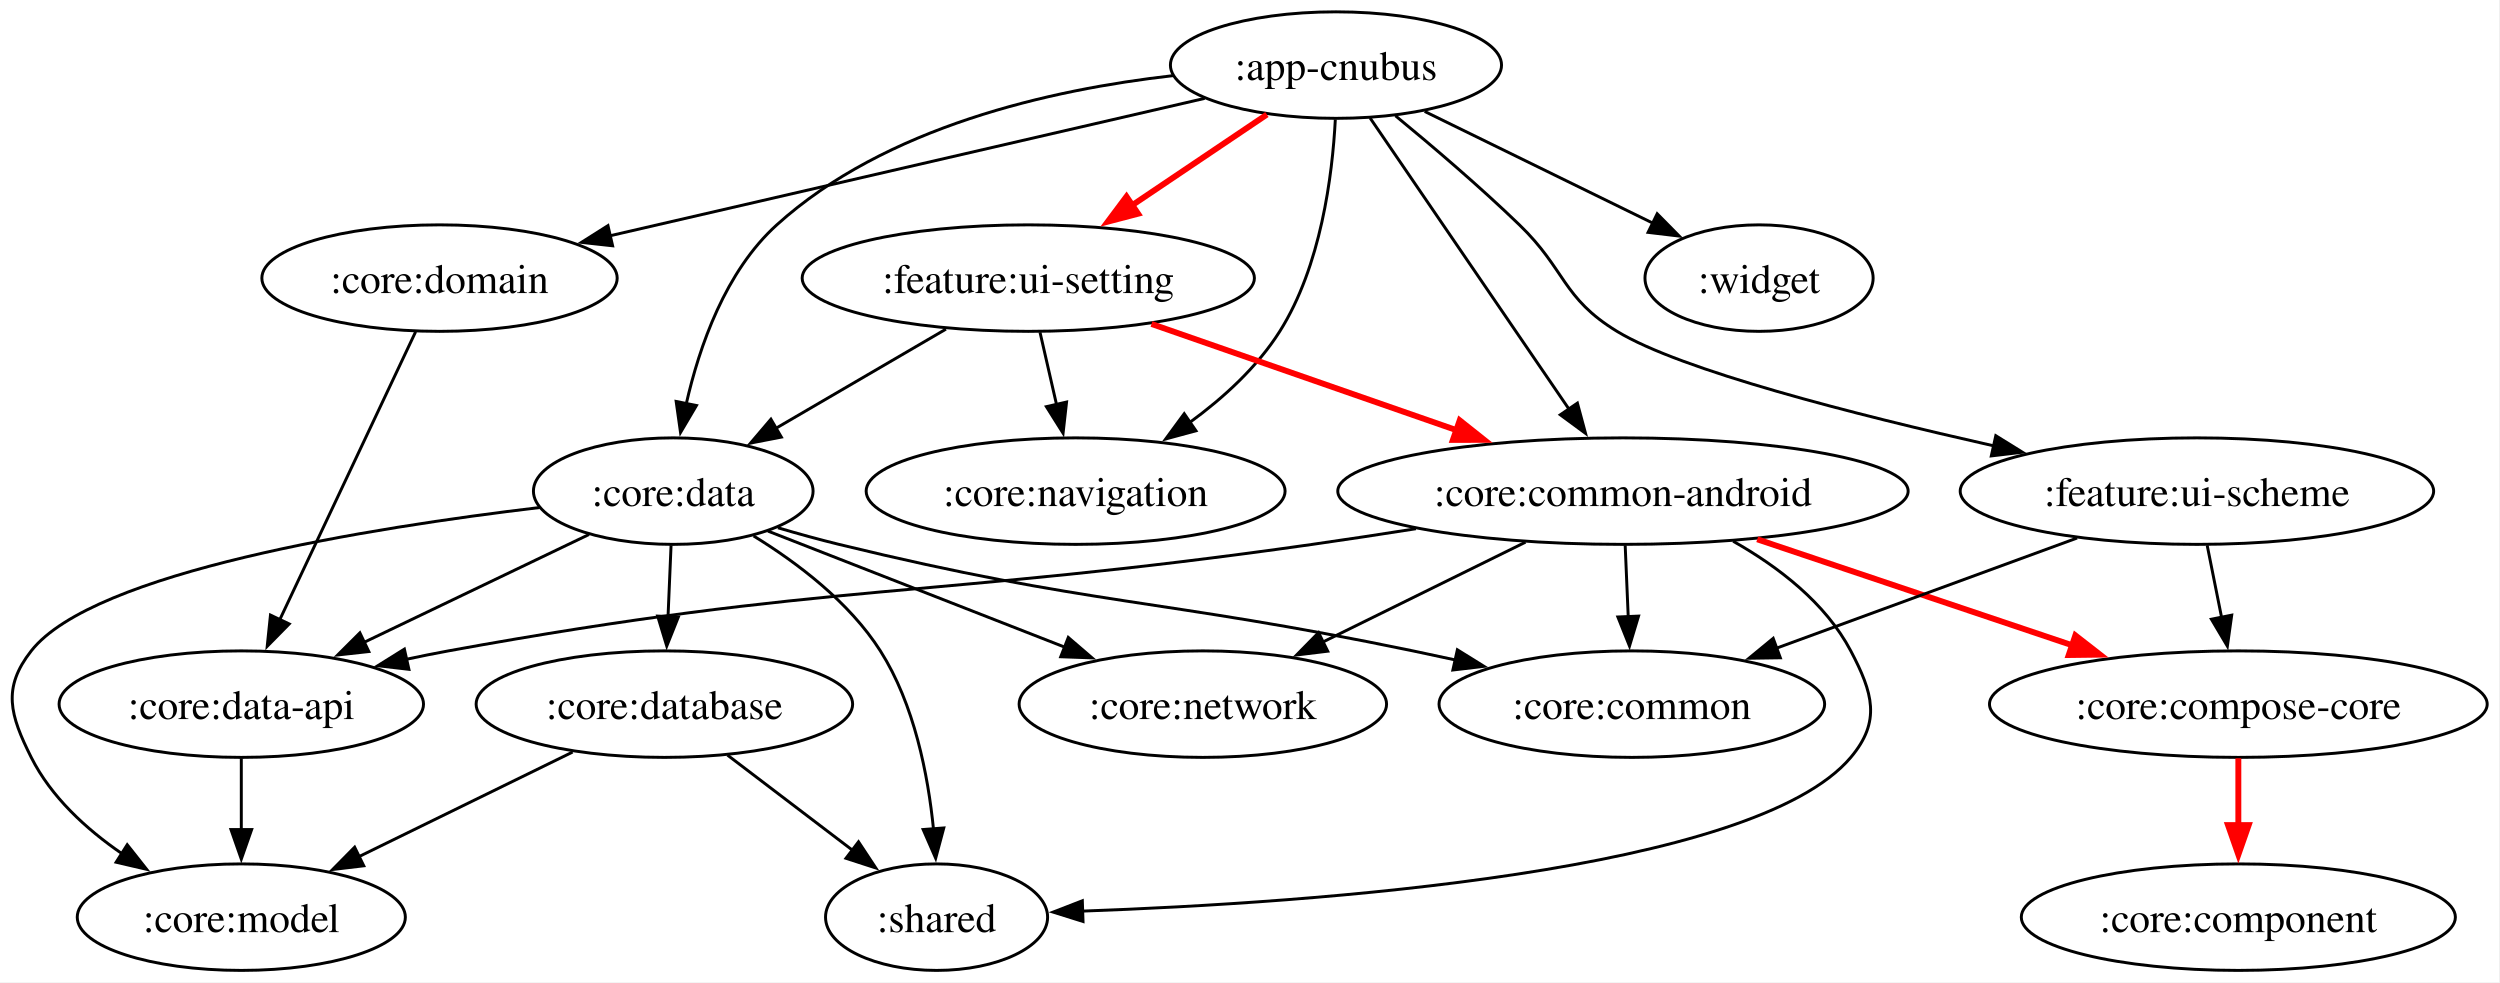
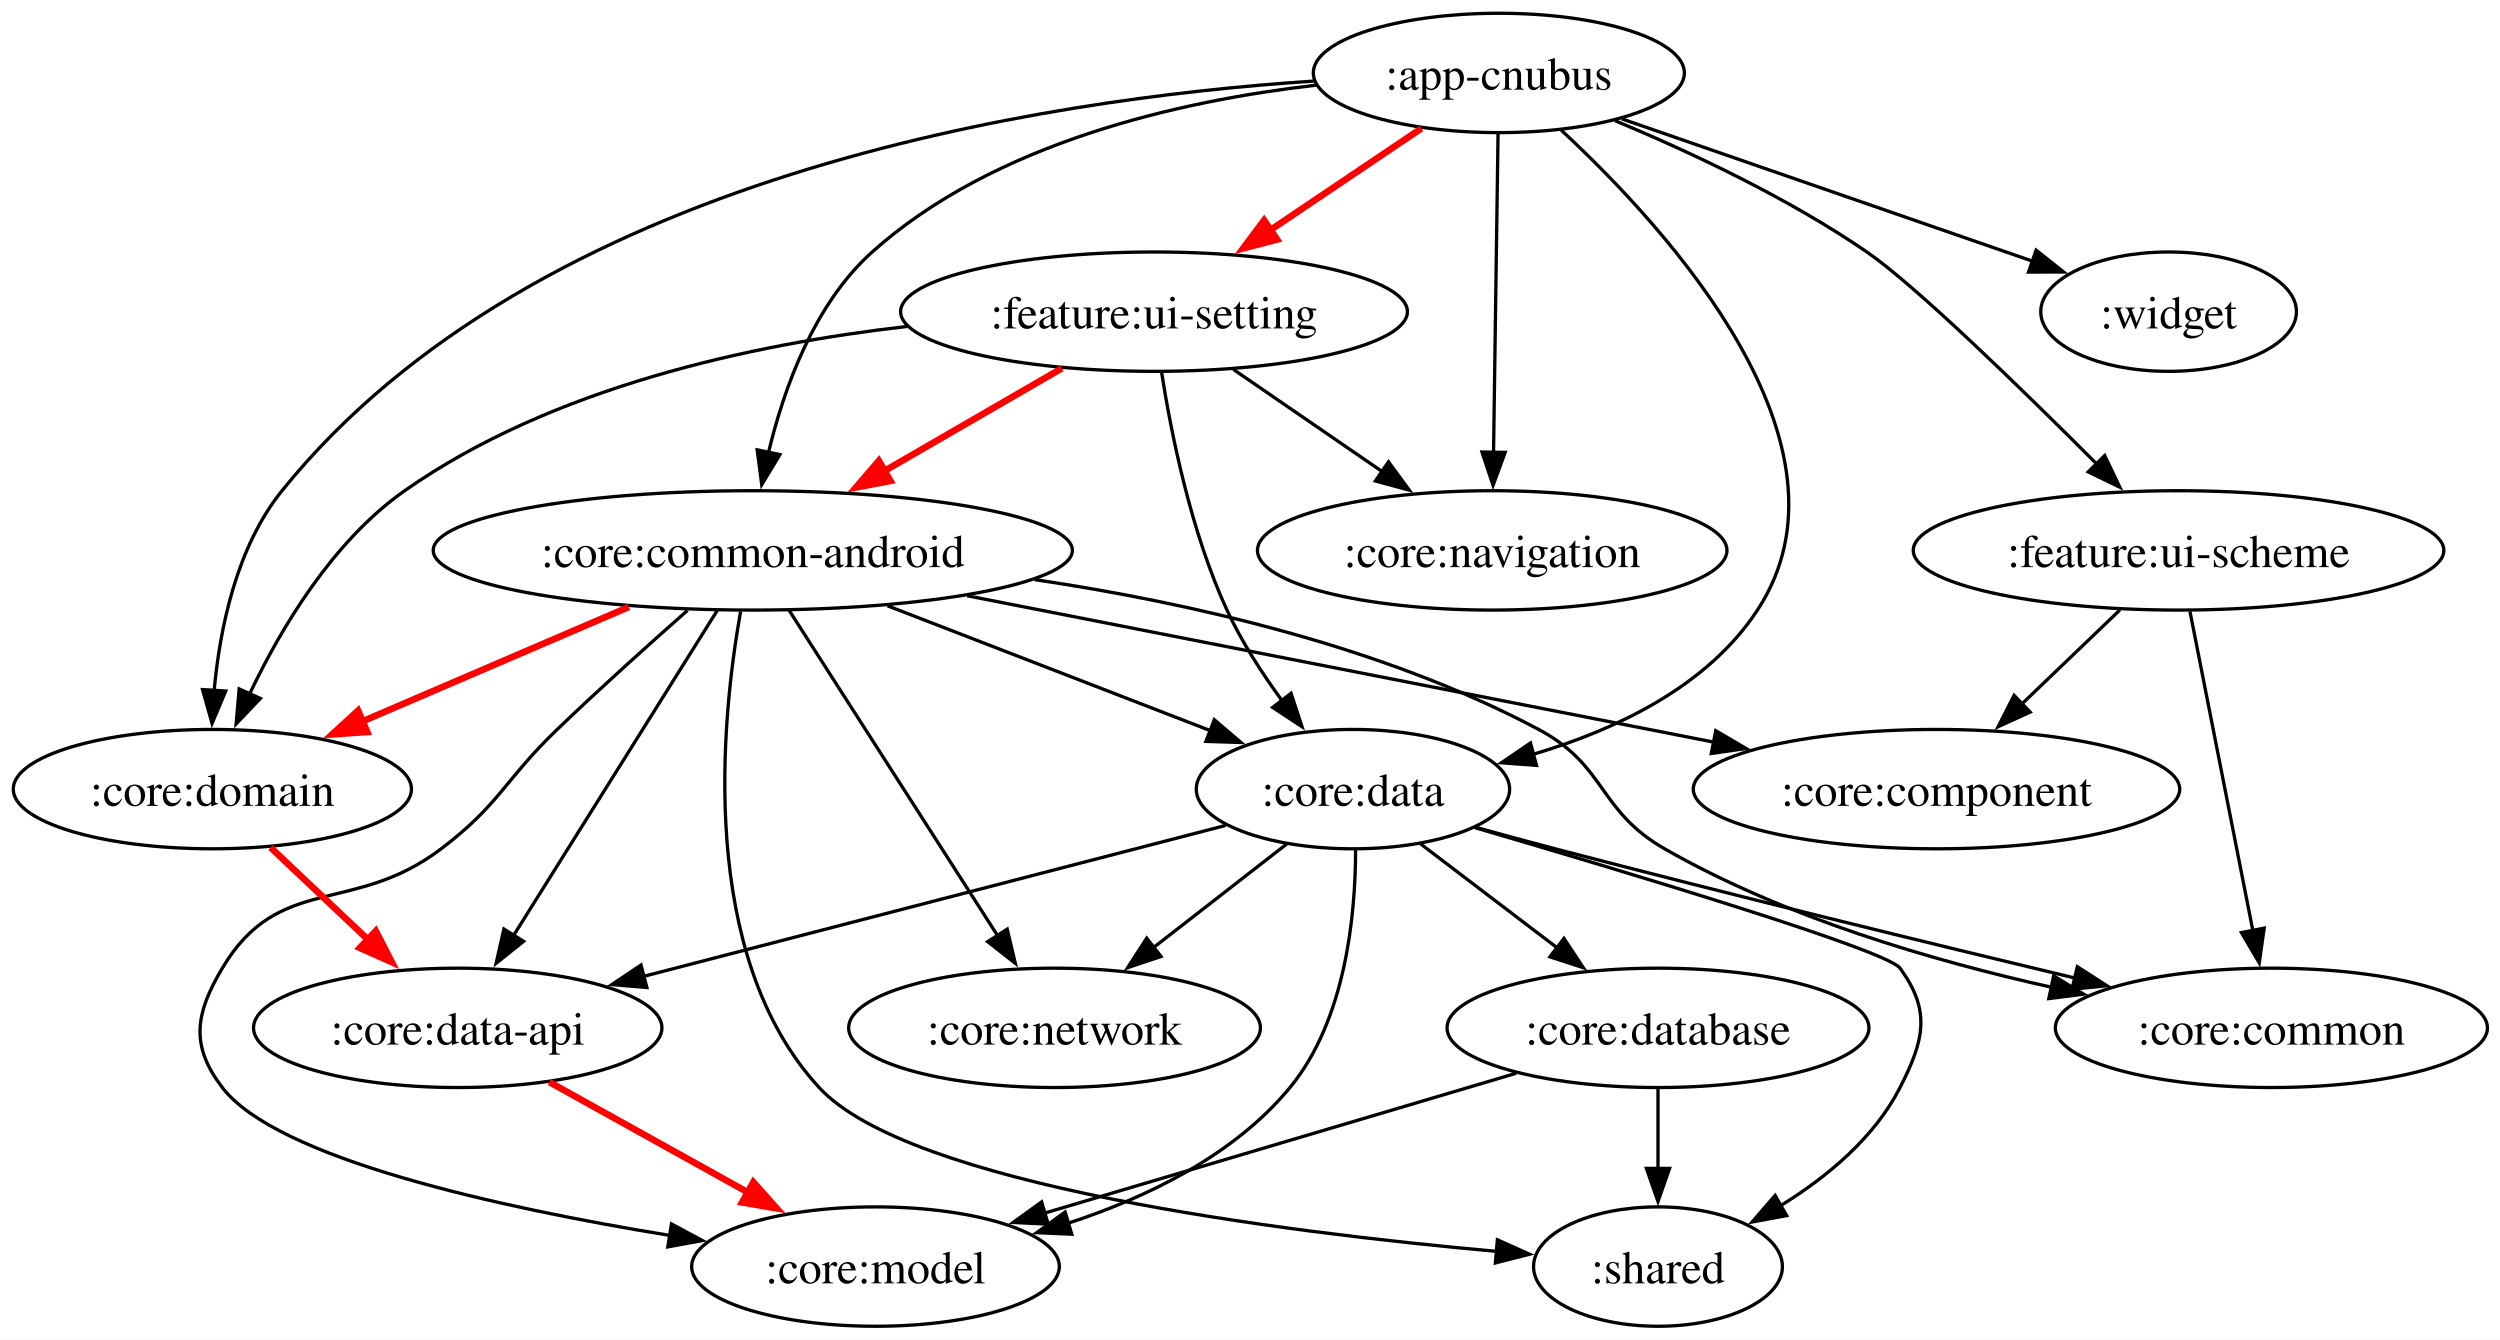
- <svg xmlns="http://www.w3.org/2000/svg" width="845pt" height="332pt" viewBox="0 0 845 332">
-   <g class="graph" transform="translate(4 328)">
-     <path fill="#fff" d="M-4 4v-332h844.67V4z" />
+ <svg xmlns="http://www.w3.org/2000/svg" width="754pt" height="404pt" viewBox="0 0 754 404">
+   <g class="graph" transform="translate(4 400)">
+     <path fill="#fff" d="M-4 4v-404h754.22V4z" />
    <g class="node">
-       <ellipse cx="447.56" cy="-306" fill="none" stroke="#000" rx="55.96" ry="18" />
-       <text xml:space="preserve" x="447.56" y="-300.95" font-family="Times,serif" font-size="14" text-anchor="middle">:app-cnubus</text>
+       <ellipse cx="448.05" cy="-378" fill="none" stroke="#000" rx="55.96" ry="18" />
+       <text xml:space="preserve" x="448.05" y="-372.95" font-family="Times,serif" font-size="14" text-anchor="middle">:app-cnubus</text>
    </g>
    <g class="node">
-       <ellipse cx="544.56" cy="-162" fill="none" stroke="#000" rx="96.39" ry="18" />
-       <text xml:space="preserve" x="544.56" y="-156.95" font-family="Times,serif" font-size="14" text-anchor="middle">:core:common-android</text>
+       <ellipse cx="223.05" cy="-234" fill="none" stroke="#000" rx="96.39" ry="18" />
+       <text xml:space="preserve" x="223.05" y="-228.95" font-family="Times,serif" font-size="14" text-anchor="middle">:core:common-android</text>
    </g>
    <g class="edge">
-       <path fill="none" stroke="#000" d="M459.07-288.15c16.61 24.31 47.47 69.49 67.22 98.4" />
-       <path stroke="#000" d="m529.16-191.75 2.75 10.23-8.53-6.28z" />
+       <path fill="none" stroke="#000" d="M393.04-374.33c-41.42 4.75-97.16 17.38-133.99 50.33-17.46 15.63-26.6 40.94-31.29 60.58" />
+       <path stroke="#000" d="m231.22-262.89-5.48 9.07-1.37-10.51z" />
    </g>
    <g class="node">
-       <ellipse cx="223.56" cy="-162" fill="none" stroke="#000" rx="47.26" ry="18" />
-       <text xml:space="preserve" x="223.56" y="-156.95" font-family="Times,serif" font-size="14" text-anchor="middle">:core:data</text>
+       <ellipse cx="404.05" cy="-162" fill="none" stroke="#000" rx="47.26" ry="18" />
+       <text xml:space="preserve" x="404.05" y="-156.95" font-family="Times,serif" font-size="14" text-anchor="middle">:core:data</text>
    </g>
    <g class="edge">
-       <path fill="none" stroke="#000" d="M392.46-302.43c-41.47 4.7-97.23 17.3-133.9 50.43-17.32 15.65-26.17 40.96-30.63 60.6" />
-       <path stroke="#000" d="m231.4-190.94-5.38 9.12-1.48-10.49z" />
+       <path fill="none" stroke="#000" d="M466.88-360.73c32.27 29.92 91.71 95.12 59.17 144.73-15.11 23.04-42.65 36.12-67.74 43.52" />
+       <path stroke="#000" d="m459.41-169.15-10.57-.8 8.76-5.97z" />
    </g>
    <g class="node">
-       <ellipse cx="359.56" cy="-162" fill="none" stroke="#000" rx="70.8" ry="18" />
-       <text xml:space="preserve" x="359.56" y="-156.95" font-family="Times,serif" font-size="14" text-anchor="middle">:core:navigation</text>
+       <ellipse cx="446.05" cy="-234" fill="none" stroke="#000" rx="70.8" ry="18" />
+       <text xml:space="preserve" x="446.05" y="-228.95" font-family="Times,serif" font-size="14" text-anchor="middle">:core:navigation</text>
    </g>
    <g class="edge">
-       <path fill="none" stroke="#000" d="M447.34-287.61c-.99 18.97-4.86 49.57-18.78 71.61-7.62 12.07-19.02 22.46-30.37 30.75" />
-       <path stroke="#000" d="M400.23-182.4 390-179.63l6.27-8.54z" />
+       <path fill="none" stroke="#000" d="M447.81-359.59c-.34 23.98-.95 67.45-1.36 96.17" />
+       <path stroke="#000" d="m449.96-263.57-3.65 9.95-3.35-10.05z" />
    </g>
    <g class="node">
-       <ellipse cx="144.56" cy="-234" fill="none" stroke="#000" rx="60.05" ry="18" />
-       <text xml:space="preserve" x="144.56" y="-228.95" font-family="Times,serif" font-size="14" text-anchor="middle">:core:domain</text>
+       <ellipse cx="60.05" cy="-162" fill="none" stroke="#000" rx="60.05" ry="18" />
+       <text xml:space="preserve" x="60.05" y="-156.95" font-family="Times,serif" font-size="14" text-anchor="middle">:core:domain</text>
    </g>
    <g class="edge">
-       <path fill="none" stroke="#000" d="M403.18-294.75c-53.28 12.31-142.74 32.98-201.22 46.49" />
-       <path stroke="#000" d="m203.06-244.92-10.53-1.16 8.96-5.66z" />
+       <path fill="none" stroke="#000" d="M392.39-375.56C310.17-370.18 157.75-347.09 81.05-252c-13.72 17.01-18.75 41.46-20.48 60.43" />
+       <path stroke="#000" d="m64.08-191.58-4.12 9.76-2.87-10.2z" />
    </g>
    <g class="node">
-       <ellipse cx="738.56" cy="-162" fill="none" stroke="#000" rx="80.01" ry="18" />
-       <text xml:space="preserve" x="738.56" y="-156.95" font-family="Times,serif" font-size="14" text-anchor="middle">:feature:ui-scheme</text>
+       <ellipse cx="653.05" cy="-234" fill="none" stroke="#000" rx="80.01" ry="18" />
+       <text xml:space="preserve" x="653.05" y="-228.95" font-family="Times,serif" font-size="14" text-anchor="middle">:feature:ui-scheme</text>
    </g>
    <g class="edge">
-       <path fill="none" stroke="#000" d="M467.65-288.88c12.41 10.21 28.47 23.89 41.91 36.88 15.62 15.08 14.46 24.72 33 36 21.47 13.06 79.82 28.01 127.31 38.7" />
-       <path stroke="#000" d="m670.58-180.73 9 5.58-10.52 1.25z" />
+       <path fill="none" stroke="#000" d="M483.08-363.61c22.64 9.44 52.21 23.29 75.97 39.61 14.6 10.03 46.87 41.45 69.5 64.12" />
+       <path stroke="#000" d="m630.77-262.61 4.57 9.56-9.53-4.63z" />
    </g>
    <g class="node">
-       <ellipse cx="343.56" cy="-234" fill="none" stroke="#000" rx="76.43" ry="18" />
-       <text xml:space="preserve" x="343.56" y="-228.95" font-family="Times,serif" font-size="14" text-anchor="middle">:feature:ui-setting</text>
+       <ellipse cx="344.05" cy="-306" fill="none" stroke="#000" rx="76.43" ry="18" />
+       <text xml:space="preserve" x="344.05" y="-300.95" font-family="Times,serif" font-size="14" text-anchor="middle">:feature:ui-setting</text>
    </g>
    <g class="edge">
-       <path fill="none" stroke="red" stroke-width="2" d="M424.22-289.29c-13.88 9.35-31.73 21.36-47.11 31.71" />
-       <path fill="red" stroke="red" stroke-width="2" d="m380.67-255.76-10.25 2.68 6.34-8.48z" />
+       <path fill="none" stroke="red" stroke-width="2" d="M424.71-361.29c-13.88 9.35-31.74 21.36-47.11 31.71" />
+       <path fill="red" stroke="red" stroke-width="2" d="m381.16-327.76-10.25 2.68 6.34-8.48z" />
    </g>
    <g class="node">
-       <ellipse cx="590.56" cy="-234" fill="none" stroke="#000" rx="38.56" ry="18" />
-       <text xml:space="preserve" x="590.56" y="-228.95" font-family="Times,serif" font-size="14" text-anchor="middle">:widget</text>
+       <ellipse cx="650.05" cy="-306" fill="none" stroke="#000" rx="38.56" ry="18" />
+       <text xml:space="preserve" x="650.05" y="-300.95" font-family="Times,serif" font-size="14" text-anchor="middle">:widget</text>
    </g>
    <g class="edge">
-       <path fill="none" stroke="#000" d="M477.54-290.33c22.55 11.04 53.52 26.2 77.34 37.86" />
-       <path stroke="#000" d="m556.13-255.75 7.44 7.54-10.52-1.25z" />
+       <path fill="none" stroke="#000" d="M485.1-364.16c35.1 12.16 87.69 30.39 124.01 42.97" />
+       <path stroke="#000" d="m610.09-324.55 8.3 6.58-10.59.03z" />
+     </g>
+     <g class="edge">
+       <path fill="none" stroke="#000" d="M263.67-217.29c29.06 11.24 68.09 26.33 97.62 37.75" />
+       <path stroke="#000" d="m362.23-182.93 8.06 6.87-10.59-.34z" />
+     </g>
+     <g class="edge">
+       <path fill="none" stroke="red" stroke-width="2" d="M185.66-216.94c-24.35 10.45-56.2 24.13-81.74 35.1" />
+       <path fill="red" stroke="red" stroke-width="2" d="m106.75-179.25-10.57.73 7.81-7.16z" />
    </g>
    <g class="node">
-       <ellipse cx="547.56" cy="-90" fill="none" stroke="#000" rx="65.17" ry="18" />
-       <text xml:space="preserve" x="547.56" y="-84.95" font-family="Times,serif" font-size="14" text-anchor="middle">:core:common</text>
+       <ellipse cx="681.05" cy="-90" fill="none" stroke="#000" rx="65.17" ry="18" />
+       <text xml:space="preserve" x="681.05" y="-84.95" font-family="Times,serif" font-size="14" text-anchor="middle">:core:common</text>
    </g>
    <g class="edge">
-       <path fill="none" stroke="#000" d="m545.31-143.7 1.03 24.16" />
-       <path stroke="#000" d="m549.83-119.76-3.06 10.14-3.93-9.84z" />
+       <path fill="none" stroke="#000" d="M308.05-225.19c46.96 7 105.11 20.23 152 45.19 20.54 10.93 17.81 24.44 38 36 36.03 20.63 80.72 33.77 116.92 41.81" />
+       <path stroke="#000" d="m615.38-105.68 9.05 5.51-10.51 1.34z" />
    </g>
    <g class="node">
-       <ellipse cx="752.56" cy="-90" fill="none" stroke="#000" rx="84.11" ry="18" />
-       <text xml:space="preserve" x="752.56" y="-84.95" font-family="Times,serif" font-size="14" text-anchor="middle">:core:compose-core</text>
+       <ellipse cx="580.05" cy="-162" fill="none" stroke="#000" rx="73.36" ry="18" />
+       <text xml:space="preserve" x="580.05" y="-156.95" font-family="Times,serif" font-size="14" text-anchor="middle">:core:component</text>
    </g>
    <g class="edge">
-       <path fill="none" stroke="red" stroke-width="2" d="M589.95-145.72c31.82 10.7 74.51 25.07 108.16 36.4" />
-       <path fill="red" stroke="red" stroke-width="2" d="m697.47-113.24 8.36 6.51-10.6.13z" />
+       <path fill="none" stroke="#000" d="M287.7-220.32c63.69 12.48 160.57 31.48 225.13 44.14" />
+       <path stroke="#000" d="m513.47-179.62 9.14 5.36-10.48 1.51z" />
    </g>
    <g class="node">
-       <ellipse cx="312.56" cy="-18" fill="none" stroke="#000" rx="37.53" ry="18" />
-       <text xml:space="preserve" x="312.56" y="-12.95" font-family="Times,serif" font-size="14" text-anchor="middle">:shared</text>
+       <ellipse cx="496.05" cy="-18" fill="none" stroke="#000" rx="37.53" ry="18" />
+       <text xml:space="preserve" x="496.05" y="-12.95" font-family="Times,serif" font-size="14" text-anchor="middle">:shared</text>
    </g>
    <g class="edge">
-       <path fill="none" stroke="#000" d="M581.81-145.06c15.22 8.6 31.22 20.83 39.75 37.06 7.45 14.16 10.32 23.77 0 36-32.68 38.77-181.49 49.18-260.06 51.97" />
-       <path stroke="#000" d="m362.06-16.54-10.11-3.17 9.88-3.83z" />
+       <path fill="none" stroke="#000" d="M219.36-215.56C213.53-182.83 206.33-111.9 243.05-72c27.06 29.4 138.87 43.54 204.45 49.43" />
+       <path stroke="#000" d="m447.61-26.08 9.67 4.35-10.27 2.63z" />
    </g>
    <g class="node">
-       <ellipse cx="77.56" cy="-90" fill="none" stroke="#000" rx="61.59" ry="18" />
-       <text xml:space="preserve" x="77.56" y="-84.95" font-family="Times,serif" font-size="14" text-anchor="middle">:core:data-api</text>
+       <ellipse cx="134.05" cy="-90" fill="none" stroke="#000" rx="61.59" ry="18" />
+       <text xml:space="preserve" x="134.05" y="-84.95" font-family="Times,serif" font-size="14" text-anchor="middle">:core:data-api</text>
    </g>
    <g class="edge">
-       <path fill="none" stroke="#000" d="M474.58-149.29c-11.68 1.84-23.68 3.67-35.02 5.29-129.45 18.45-163.36 12.53-292 36-4.63.85-9.42 1.81-14.22 2.84" />
-       <path stroke="#000" d="m134.21-101.77-10.52-1.22 8.99-5.61z" />
+       <path fill="none" stroke="#000" d="M212.32-215.87c-15.31 24.41-43.53 69.44-61.57 98.23" />
+       <path stroke="#000" d="m153.91-116.09-8.28 6.62 2.34-10.33z" />
    </g>
    <g class="node">
-       <ellipse cx="402.56" cy="-90" fill="none" stroke="#000" rx="62.1" ry="18" />
-       <text xml:space="preserve" x="402.56" y="-84.95" font-family="Times,serif" font-size="14" text-anchor="middle">:core:network</text>
+       <ellipse cx="314.05" cy="-90" fill="none" stroke="#000" rx="62.1" ry="18" />
+       <text xml:space="preserve" x="314.05" y="-84.95" font-family="Times,serif" font-size="14" text-anchor="middle">:core:network</text>
    </g>
    <g class="edge">
-       <path fill="none" stroke="#000" d="M511.63-144.76c-20.42 10.06-46.8 23.07-68.5 33.76" />
-       <path stroke="#000" d="m444.77-107.9-10.52 1.28 7.43-7.56z" />
+       <path fill="none" stroke="#000" d="M234.03-215.87c15.64 24.41 44.5 69.44 62.95 98.23" />
+       <path stroke="#000" d="m299.77-119.77 2.45 10.31-8.34-6.53z" />
+     </g>
+     <g class="node">
+       <ellipse cx="260.05" cy="-18" fill="none" stroke="#000" rx="55.45" ry="18" />
+       <text xml:space="preserve" x="260.05" y="-12.95" font-family="Times,serif" font-size="14" text-anchor="middle">:core:model</text>
    </g>
    <g class="edge">
-       <path fill="none" stroke="#000" d="M258.95-149.61c6.8 2.01 13.9 3.97 20.61 5.61 85.2 20.77 108.14 18.18 194 36 4.65.96 9.45 1.99 14.28 3.05" />
-       <path stroke="#000" d="m488.59-108.37 9 5.59-10.52 1.24z" />
+       <path fill="none" stroke="#000" d="M203.35-215.9c-11.61 10.23-26.49 23.59-39.3 35.9-16.09 15.47-17.23 22.51-35 36-26.61 20.21-48.94 7.27-66 36-8.17 13.76-9.73 23.3 0 36 16.48 21.49 83.57 36.22 134.93 44.6" />
+       <path stroke="#000" d="m198.51-30.86 9.33 5.01-10.42 1.9z" />
    </g>
    <g class="edge">
-       <path fill="none" stroke="#000" d="M250.71-146.85c14.88 9.14 32.38 22.39 42.85 38.85 11.48 18.04 16.13 41.89 17.97 60.35" />
-       <path stroke="#000" d="m315-48.15-2.74 10.24-4.24-9.71z" />
+       <path fill="none" stroke="#000" d="M441.1-150.48c7.89 2.19 16.19 4.45 23.95 6.48 52.92 13.86 113.42 28.61 156.9 39.02" />
+       <path stroke="#000" d="m622.52-108.44 8.91 5.73-10.54 1.08z" />
    </g>
    <g class="edge">
-       <path fill="none" stroke="#000" d="M195.07-147.34c-21.62 10.37-51.65 24.76-75.94 36.41" />
-       <path stroke="#000" d="m120.66-107.78-10.53 1.16 7.51-7.48z" />
+       <path fill="none" stroke="#000" d="M440.78-150.39c47.41 13.87 124.36 37.03 128.27 42.39 9.43 12.93 7.27 21.75 0 36-7.72 15.16-22.04 27-35.96 35.6" />
+       <path stroke="#000" d="m534.86-33.38-10.42 1.93 6.94-8.01z" />
    </g>
    <g class="edge">
-       <path fill="none" stroke="#000" d="M255.57-148.49c28 10.96 69.04 27 100.64 39.36" />
-       <path stroke="#000" d="m357.08-112.54 8.04 6.9-10.59-.38z" />
+       <path fill="none" stroke="#000" d="M365.65-151.05c-45.94 11.92-123.22 31.95-175.77 45.58" />
+       <path stroke="#000" d="m191.09-102.17-10.56-.88 8.8-5.9z" />
+     </g>
+     <g class="edge">
+       <path fill="none" stroke="#000" d="M384.08-145.46c-11.87 9.22-27.14 21.1-40.39 31.41" />
+       <path stroke="#000" d="m346.15-111.53-10.05 3.38 5.75-8.9z" />
+     </g>
+     <g class="edge">
+       <path fill="none" stroke="#000" d="M404.85-143.59c-.03 19.57-3 51.24-19.8 71.59-16.85 20.41-42.97 33.12-66.99 40.95" />
+       <path stroke="#000" d="m319.25-27.76-10.58-.47 8.57-6.23z" />
    </g>
    <g class="node">
-       <ellipse cx="77.56" cy="-18" fill="none" stroke="#000" rx="55.45" ry="18" />
-       <text xml:space="preserve" x="77.56" y="-12.95" font-family="Times,serif" font-size="14" text-anchor="middle">:core:model</text>
+       <ellipse cx="496.05" cy="-90" fill="none" stroke="#000" rx="63.63" ry="18" />
+       <text xml:space="preserve" x="496.05" y="-84.95" font-family="Times,serif" font-size="14" text-anchor="middle">:core:database</text>
    </g>
    <g class="edge">
-       <path fill="none" stroke="#000" d="M178.43-156.46c-57.2 6.8-150.91 21.77-171.87 48.46-9.88 12.58-7.17 21.7 0 36 6.7 13.35 18.52 24.19 30.62 32.51" />
-       <path stroke="#000" d="m39-42.48 6.57 8.31-10.32-2.4z" />
-     </g>
-     <g class="node">
-       <ellipse cx="220.56" cy="-90" fill="none" stroke="#000" rx="63.63" ry="18" />
-       <text xml:space="preserve" x="220.56" y="-84.95" font-family="Times,serif" font-size="14" text-anchor="middle">:core:database</text>
+       <path fill="none" stroke="#000" d="M424.47-145.46c12.13 9.22 27.74 21.1 41.28 31.41" />
+       <path stroke="#000" d="m467.69-116.98 5.84 8.84-10.08-3.27z" />
    </g>
    <g class="edge">
-       <path fill="none" stroke="#000" d="m222.82-143.7-1.03 24.16" />
-       <path stroke="#000" d="m225.29-119.46-3.93 9.84-3.07-10.14z" />
+       <path fill="none" stroke="red" stroke-width="2" d="M77.59-144.41c9.15 8.65 20.52 19.41 30.65 28.99" />
+       <path fill="red" stroke="red" stroke-width="2" d="m109.33-119.21 4.86 9.42-9.67-4.33z" />
    </g>
    <g class="edge">
-       <path fill="none" stroke="#000" d="M136.48-215.87c-11.42 24.2-32.39 68.66-45.99 97.48" />
-       <path stroke="#000" d="m93.75-117.11-7.43 7.55 1.1-10.54z" />
+       <path fill="none" stroke="#000" d="M656.49-215.59c4.74 24.09 13.37 67.84 19.03 96.56" />
+       <path stroke="#000" d="m678.88-120.08-1.49 10.48-5.37-9.13z" />
    </g>
    <g class="edge">
-       <path fill="none" stroke="#000" d="M698.06-146.15c-29.68 10.87-70.11 25.69-101.6 37.23" />
-       <path stroke="#000" d="m597.75-105.67-10.59.16 8.18-6.73z" />
+       <path fill="none" stroke="#000" d="M635.38-216.05c-8.88 8.51-19.8 18.98-29.59 28.37" />
+       <path stroke="#000" d="m608.29-185.23-9.64 4.39 4.8-9.44z" />
    </g>
    <g class="edge">
-       <path fill="none" stroke="#000" d="M742.02-143.7c1.48 7.38 3.24 16.18 4.89 24.45" />
-       <path stroke="#000" d="m750.32-120.08-1.47 10.49-5.4-9.12z" />
+       <path fill="none" stroke="red" stroke-width="2" d="M316.29-288.94c-16.36 9.47-37.3 21.58-55.19 31.93" />
+       <path fill="red" stroke="red" stroke-width="2" d="m264.55-254.96-10.41 1.97 6.91-8.03z" />
    </g>
    <g class="edge">
-       <path fill="none" stroke="red" stroke-width="2" d="M385.21-218.5c30.27 10.55 71.54 24.92 104.49 36.39" />
-       <path fill="red" stroke="red" stroke-width="2" d="m489.38-185.92 8.29 6.59-10.59.02z" />
+       <path fill="none" stroke="#000" d="M346.35-287.62c2.89 18.42 8.84 48.06 19.7 71.62 4.37 9.46 10.5 18.96 16.57 27.26" />
+       <path stroke="#000" d="m385.38-190.9 3.3 10.07-8.86-5.81z" />
    </g>
    <g class="edge">
-       <path fill="none" stroke="#000" d="M315.73-216.76c-17.17 10.01-39.34 22.95-57.63 33.62" />
-       <path stroke="#000" d="m260.1-180.26-10.4 2.01 6.87-8.06z" />
+       <path fill="none" stroke="#000" d="M367.97-288.59c13.42 9.22 30.38 20.85 45.06 30.93" />
+       <path stroke="#000" d="m414.77-260.71 6.27 8.54-10.23-2.77z" />
    </g>
    <g class="edge">
-       <path fill="none" stroke="#000" d="M347.52-215.7c1.68 7.38 3.7 16.18 5.59 24.45" />
-       <path stroke="#000" d="m356.5-192.11-1.18 10.53-5.64-8.97z" />
-     </g>
-     <g class="node">
-       <ellipse cx="752.56" cy="-18" fill="none" stroke="#000" rx="73.36" ry="18" />
-       <text xml:space="preserve" x="752.56" y="-12.95" font-family="Times,serif" font-size="14" text-anchor="middle">:core:component</text>
+       <path fill="none" stroke="#000" d="M269.64-301.55c-47.08 5.37-107.22 18.42-151.59 49.55-21.65 15.19-37.25 41.3-46.78 61.32" />
+       <path stroke="#000" d="m74.51-189.35-7.29 7.68.91-10.55z" />
    </g>
    <g class="edge">
-       <path fill="none" stroke="red" stroke-width="2" d="M752.56-71.7v24.16" />
-       <path fill="red" stroke="red" stroke-width="2" d="m756.06-49.13-3.5 10-3.5-10z" />
+       <path fill="none" stroke="red" stroke-width="2" d="M161.7-73.64c18.02 10.01 41.73 23.18 61.36 34.09" />
+       <path fill="red" stroke="red" stroke-width="2" d="m223.21-43.47 7.04 7.91-10.44-1.79z" />
    </g>
    <g class="edge">
-       <path fill="none" stroke="#000" d="M77.56-71.7v24.16" />
-       <path stroke="#000" d="m81.06-47.62-3.5 10-3.5-10z" />
+       <path fill="none" stroke="#000" d="M496.05-71.7v24.16" />
+       <path stroke="#000" d="m499.55-47.62-3.5 10-3.5-10z" />
    </g>
    <g class="edge">
-       <path fill="none" stroke="#000" d="M241.9-72.76c12.6 9.58 28.69 21.82 42.34 32.21" />
-       <path stroke="#000" d="m286.18-43.47 5.84 8.84-10.08-3.27z" />
-     </g>
-     <g class="edge">
-       <path fill="none" stroke="#000" d="M189.54-73.81c-21.23 10.39-49.56 24.26-72.41 35.44" />
-       <path stroke="#000" d="m118.95-35.36-10.52 1.25 7.44-7.54z" />
+       <path fill="none" stroke="#000" d="M453.31-76.32c-39.99 11.86-99.78 29.59-142.25 42.19" />
+       <path stroke="#000" d="m312.14-30.8-10.58-.51 8.59-6.2z" />
    </g>
  </g>
</svg>
